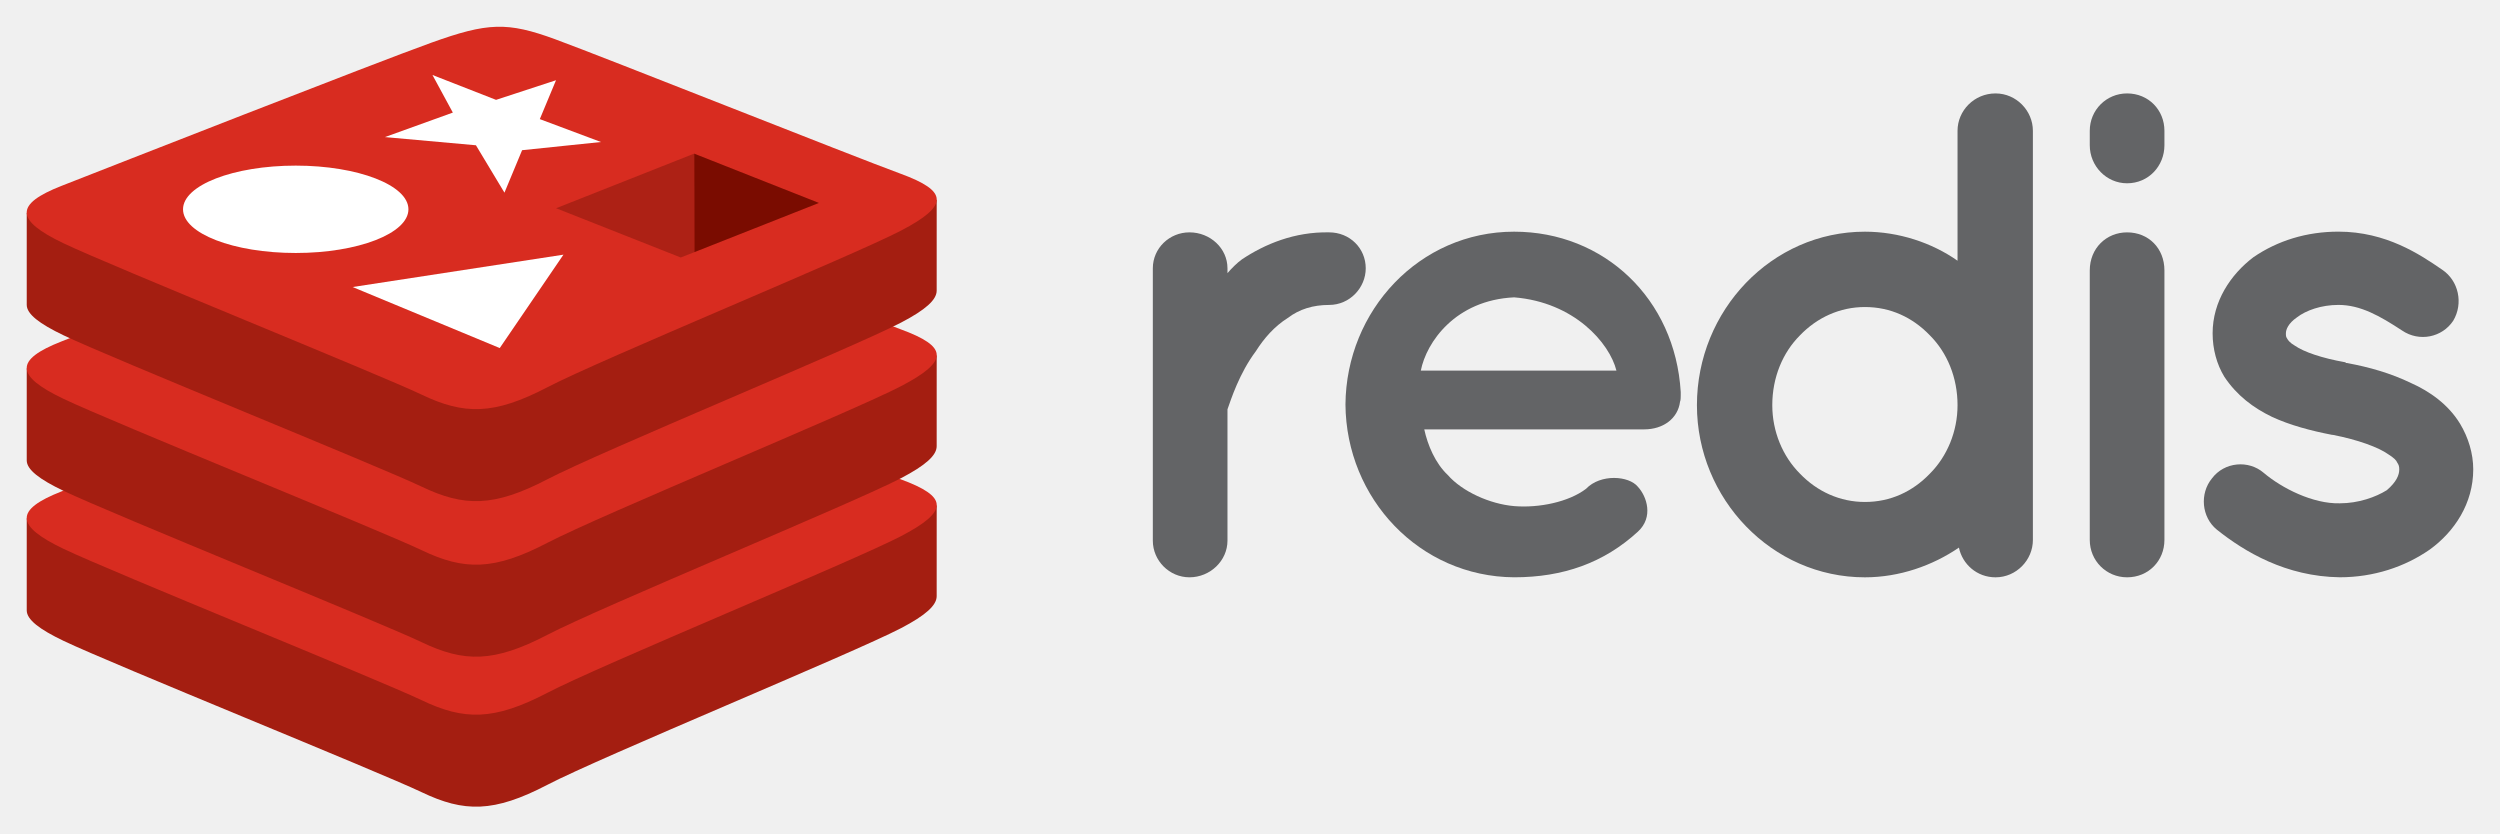
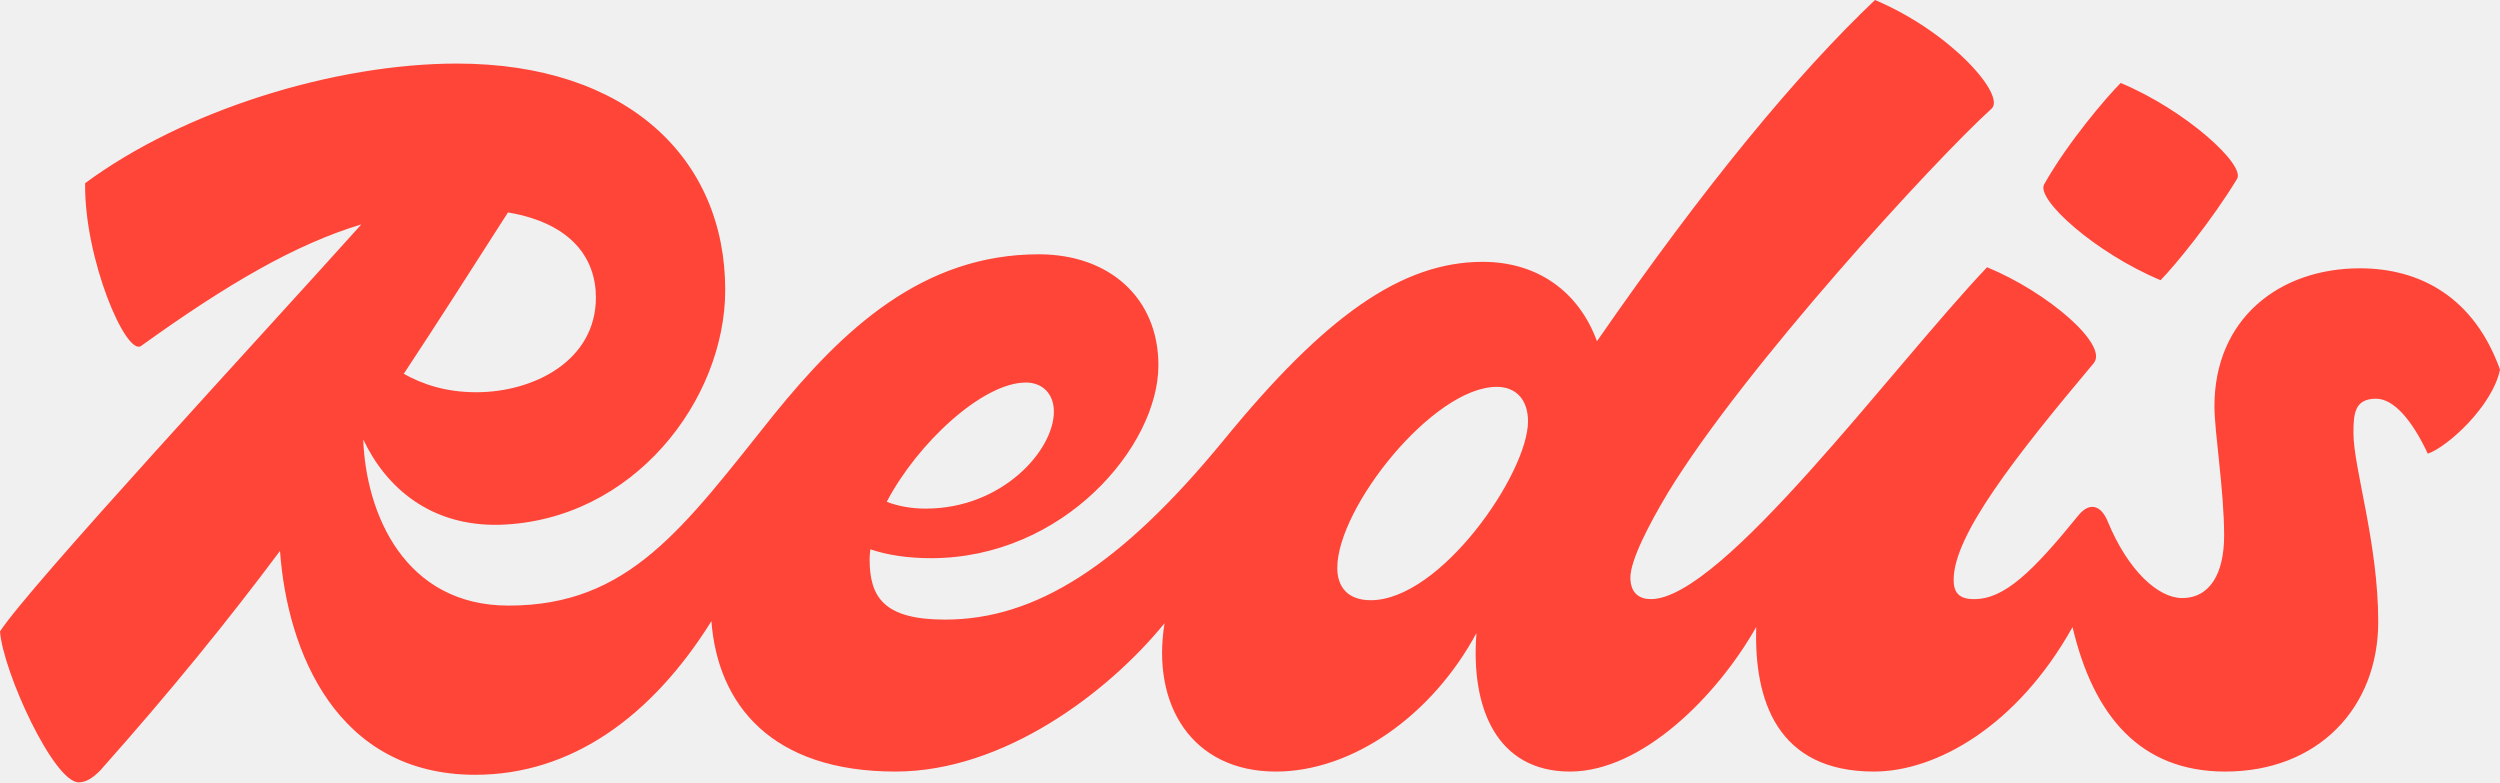
- <svg xmlns="http://www.w3.org/2000/svg" enable-background="new 0 0 800 600" xml:space="preserve" height="155.8" viewBox="0 0 467.357 155.798" width="467.36" version="1.1" y="0px" x="0px">
-   <g transform="translate(-166.3259,-222.113)">
-     <path fill="#636466" d="m421.64,272.27c0,3.619-2.973,6.849-6.85,6.849-2.973,0-5.557,0.776-7.754,2.456-2.455,1.552-4.394,3.748-5.944,6.203-3.102,4.136-4.651,9.046-5.298,10.854v24.554c0,3.748-3.23,6.85-7.107,6.85-3.748,0-6.849-3.102-6.849-6.85v-50.916c0-3.748,3.101-6.72,6.849-6.72,3.877,0,7.107,2.973,7.107,6.72v0.905c0.775-0.905,1.809-1.938,2.714-2.585,4.265-2.842,9.821-5.169,16.282-5.04,3.877,0,6.85,2.973,6.85,6.72z" />
-     <path fill="#636466" d="m417.85,297.73c0.13-17.575,13.828-32.307,31.531-32.307,16.8,0,30.11,12.535,31.145,29.98v0.646c0,0.259,0,0.904-0.129,1.163-0.389,3.102-3.102,5.17-6.721,5.17h-41.094c0.646,2.973,2.067,6.332,4.394,8.529,2.714,3.102,7.883,5.426,12.405,5.814,4.652,0.387,10.209-0.775,13.44-3.23,2.713-2.844,8.012-2.455,9.692-0.389,1.68,1.811,2.972,5.688,0,8.4-6.333,5.814-13.957,8.529-23.133,8.529-17.702-0.127-31.4-14.73-31.53-32.305zm14.086-6.332h36.571c-1.292-5.169-7.883-12.793-19.126-13.698-10.983,0.516-16.411,8.4-17.445,13.698z" />
-     <path fill="#636466" d="m546.36,323.06c0,3.748-3.102,6.979-6.979,6.979-3.489,0-6.202-2.455-6.849-5.557-4.91,3.359-11.113,5.557-17.575,5.557-17.445,0-31.402-14.732-31.402-32.178,0-17.705,13.957-32.437,31.402-32.437,6.333,0,12.535,2.067,17.316,5.427v-24.294c0-3.748,3.102-6.979,7.107-6.979,3.877,0,6.979,3.231,6.979,6.979v51.174,0.13,25.199zm-31.402-43.55c-4.652,0-8.917,1.938-12.146,5.298-3.231,3.231-5.17,7.882-5.17,13.052,0,4.91,1.938,9.562,5.17,12.793,3.229,3.361,7.494,5.299,12.146,5.299,4.781,0,8.917-1.938,12.147-5.299,3.23-3.23,5.169-7.883,5.169-12.793,0-5.17-1.938-9.821-5.169-13.052-3.23-3.36-7.366-5.298-12.147-5.298z" />
-     <path fill="#636466" d="m570.95,249.27c0,3.877-2.972,7.107-6.979,7.107-3.877,0-6.978-3.23-6.978-7.107v-2.714c0-3.877,3.101-6.979,6.978-6.979,4.007,0,6.979,3.102,6.979,6.979v2.714zm0,23.39v50.399c0,3.877-2.972,6.979-6.979,6.979-3.877,0-6.978-3.102-6.978-6.979v-50.399c0-4.135,3.101-7.108,6.978-7.108,4.008,0,6.979,2.973,6.979,7.108z" />
-     <path fill="#636466" d="m579.83,311.55c2.326-3.1,6.85-3.488,9.692-1.033,3.36,2.844,9.176,5.814,14.215,5.686,3.489,0,6.72-1.162,8.788-2.455,1.809-1.551,2.325-2.842,2.325-3.877,0-0.646-0.129-0.904-0.387-1.293-0.13-0.387-0.646-0.904-1.681-1.549-1.809-1.293-5.686-2.715-10.338-3.619h-0.129c-4.007-0.775-7.884-1.809-11.243-3.361-3.489-1.679-6.591-4.005-8.917-7.494-1.421-2.326-2.196-5.169-2.196-8.141,0-5.945,3.36-10.985,7.624-14.216,4.523-3.101,9.951-4.781,15.896-4.781,8.916,0,15.248,4.265,19.384,7.107,3.102,2.068,4.006,6.333,2.067,9.562-2.067,3.102-6.332,4.007-9.562,1.81-4.135-2.713-7.754-4.782-11.889-4.782-3.231,0-6.074,1.034-7.754,2.326-1.68,1.164-2.067,2.327-2.067,2.973,0,0.516,0,0.646,0.258,1.033,0.13,0.258,0.517,0.775,1.422,1.292,1.681,1.163,5.04,2.326,9.434,3.102l0.129,0.13h0.13c4.265,0.774,8.271,1.938,12.018,3.747,3.489,1.551,6.979,4.006,9.176,7.624,1.551,2.584,2.455,5.557,2.455,8.529,0,6.332-3.489,11.631-8.142,14.99-4.652,3.23-10.468,5.17-16.8,5.17-10.079-0.129-17.833-4.781-23.002-8.916-2.844-2.326-3.231-6.721-0.906-9.564z" />
-     <path fill="#a41e11" d="m334.77,339.54c-9.078,4.732-56.106,24.068-66.118,29.287-10.012,5.221-15.574,5.17-23.483,1.389s-57.955-23.996-66.97-28.305c-4.506-2.154-6.875-3.971-6.875-5.688v-17.195s65.153-14.184,75.672-17.957c10.518-3.774,14.167-3.91,23.118-0.631,8.952,3.279,62.474,12.936,71.321,16.176,0,0-0.004,15.357-0.004,16.951,0.001,1.7-2.04,3.565-6.661,5.973z" />
-     <path fill="#d82c20" d="m334.77,322.34c-9.078,4.73-56.106,24.068-66.118,29.287-10.012,5.221-15.574,5.17-23.483,1.389-7.91-3.779-57.955-23.998-66.97-28.305-9.015-4.309-9.204-7.275-0.348-10.742,8.855-3.469,58.626-22.996,69.146-26.77,10.518-3.772,14.167-3.91,23.118-0.63,8.952,3.279,55.699,21.886,64.545,25.126,8.848,3.243,9.188,5.913,0.11,10.645z" />
-     <path fill="#a41e11" d="m334.77,311.5c-9.078,4.732-56.106,24.068-66.118,29.289-10.012,5.219-15.574,5.168-23.483,1.387-7.91-3.779-57.955-23.996-66.97-28.305-4.506-2.154-6.875-3.969-6.875-5.686v-17.197s65.153-14.183,75.672-17.957c10.518-3.773,14.167-3.91,23.118-0.631,8.952,3.279,62.474,12.934,71.321,16.175,0,0-0.004,15.357-0.004,16.953,0.001,1.699-2.04,3.564-6.661,5.972z" />
-     <path fill="#d82c20" d="m334.77,294.3c-9.078,4.732-56.106,24.068-66.118,29.289-10.012,5.219-15.574,5.168-23.483,1.387-7.91-3.779-57.955-23.997-66.97-28.305s-9.204-7.274-0.348-10.743c8.855-3.467,58.626-22.995,69.146-26.768,10.518-3.773,14.167-3.91,23.118-0.631,8.952,3.279,55.699,21.885,64.545,25.126,8.848,3.242,9.188,5.913,0.11,10.645z" />
-     <path fill="#a41e11" d="m334.77,282.42c-9.078,4.732-56.106,24.069-66.118,29.29-10.012,5.219-15.574,5.168-23.483,1.387-7.91-3.779-57.955-23.997-66.97-28.305-4.506-2.154-6.875-3.97-6.875-5.686v-17.197s65.153-14.183,75.672-17.956c10.518-3.774,14.167-3.91,23.118-0.631,8.952,3.279,62.474,12.934,71.321,16.175,0,0-0.004,15.357-0.004,16.952,0.001,1.698-2.04,3.563-6.661,5.971z" />
-     <path fill="#d82c20" d="m334.77,265.22c-9.078,4.732-56.106,24.069-66.118,29.289-10.012,5.219-15.574,5.168-23.483,1.388s-57.955-23.997-66.97-28.305-9.204-7.275-0.348-10.743c8.855-3.468,58.626-22.994,69.146-26.768,10.518-3.774,14.167-3.91,23.118-0.63,8.952,3.279,55.699,21.885,64.545,25.126,8.848,3.24,9.188,5.912,0.11,10.643z" />
-     <polygon points="278.67,248.66,263.93,250.19,260.63,258.13,255.3,249.27,238.28,247.74,250.98,243.16,247.17,236.13,259.06,240.78,270.27,237.11,267.24,244.38" fill="#FFF" />
-     <polygon points="259.75,287.18,232.24,275.77,271.66,269.72" fill="#FFF" />
-     <ellipse d="m 242.681,261.241 c 0,4.511 -9.433,8.167 -21.069,8.167 -11.636,0 -21.069,-3.656 -21.069,-8.167 0,-4.511 9.433,-8.167 21.069,-8.167 11.636,0 21.069,3.656 21.069,8.167 z" cx="221.61" rx="21.069" ry="8.167" cy="261.24" fill="#FFF" />
-     <polygon points="296.09,250.83,319.42,260.05,296.11,269.26" fill="#7a0c00" />
-     <polygon points="270.28,261.04,296.09,250.83,296.11,269.26,293.58,270.25" fill="#ad2115" />
-   </g>
+ <svg xmlns="http://www.w3.org/2000/svg" version="1.1" id="Layer_1" x="0px" y="0px" viewBox="0 0 500.87 156.738" style="enable-background:new 0 0 500.87 156.738;" xml:space="preserve">
+   <style type="text/css">
+ 	.st0{fill:#FF4438;}
+ </style>
+   <path class="st0" d="M409.547,36.918c4.75-8.42,12.522-17.487,15.328-20.294  c12.954,5.397,25.043,16.408,23.316,19.214  c-4.966,8.204-12.522,17.487-15.328,20.294  C419.91,50.735,407.82,39.94,409.547,36.918z M500.87,74.051  c-1.511,7.34-10.579,15.544-14.465,16.84c-3.238-6.909-6.909-11.01-10.363-11.01  c-4.318,0-4.534,3.022-4.534,6.909c0,6.909,4.966,22.021,4.966,37.781  c0,17.271-12.09,30.009-30.657,30.009c-17.001,0-26.396-11.145-30.587-28.95  c-11.106,19.901-27.346,28.95-39.794,28.95c-19.459,0-24.039-14.383-23.578-28.972  c-7.819,13.819-22.87,28.972-37.304,28.972c-14.735,0-19.939-12.825-18.746-27.761  c-8.828,16.444-24.798,27.761-40.193,27.761c-16.706,0-24.975-13.271-22.299-29.721  c-11.239,13.814-32.16,29.721-53.911,29.721c-24.801,0-35.596-13.373-36.876-30.132  c-11.97,19.185-28.104,30.779-47.322,30.779c-27.742,0-37.665-24.67-39.109-44.849  c-10.282,13.768-21.841,28.053-36.021,43.986  c-1.511,1.511-2.807,2.375-4.318,2.375c-4.966,0-15.112-22.021-15.76-30.225  c5.759-8.936,52.794-59.697,72.398-81.558C59.155,48.951,45.501,56.921,28.282,69.301  c-3.022,2.159-11.442-17.487-11.226-32.6  c19.862-14.681,50.087-23.964,74.483-23.964c34.111,0,53.757,18.999,53.757,45.337  c0,22.021-18.351,46.201-45.121,47.064c-13.92,0.362-22.841-7.452-27.404-17.101  c0.545,14.923,8.304,33.293,29.131,33.293c24.18,0,34.975-15.544,53.109-38.213  c13.817-17.055,29.793-32.168,53.109-32.168c14.249,0,23.964,8.852,23.964,22.237  c0,16.192-18.999,38.645-45.553,38.645c-4.535,0-8.669-0.598-12.159-1.779  c-0.088,0.681-0.147,1.35-0.147,1.995c0,7.556,2.807,12.09,15.112,12.09  c18.135,0,35.19-10.795,55.916-36.054c20.294-24.828,35.622-35.622,51.814-35.622  c10.93,0,19.226,5.924,22.882,15.901C341.65,37.02,360.059,14.813,375.652,0  c15.328,6.477,26.339,19.214,23.316,21.805  c-11.442,10.363-49.655,52.03-64.768,76.858  c-3.886,6.477-7.556,13.601-7.556,17.055c0,3.238,1.943,4.318,4.102,4.318  c14.249,0,48.144-46.201,67.358-66.495c12.09,4.966,24.396,15.544,21.373,19.214  c-15.976,18.999-28.066,34.543-28.066,43.394c0,2.375,0.864,3.886,4.102,3.886  c6.045,0,11.658-5.397,20.942-16.84c1.943-2.375,4.318-2.375,5.829,1.295  c4.102,9.931,10.147,15.328,14.897,15.328c5.613,0,8.42-4.966,8.42-12.522  c0-9.067-1.943-20.726-1.943-25.907c0-17.487,12.954-27.634,29.145-27.634  C484.894,53.757,495.688,59.586,500.87,74.051z M101.77,42.56  C94.499,53.924,87.731,64.539,80.894,74.892c3.716,2.087,8.414,3.693,14.531,3.693  c11.442,0,23.964-6.261,23.964-18.999C119.388,51.856,114.591,44.73,101.77,42.56z   M177.656,100.535c2.269,0.877,4.933,1.366,7.796,1.366  c15.328,0,25.691-11.658,25.691-19.43c0-3.454-2.159-5.829-5.613-5.829  C196.868,76.642,183.803,88.797,177.656,100.535z M306.135,84.414  c0-4.318-2.375-6.909-6.261-6.909c-12.738,0-31.952,24.18-31.952,36.27  c0,3.886,2.159,6.477,6.693,6.477C288.648,120.252,306.135,94.777,306.135,84.414z" />
</svg>
